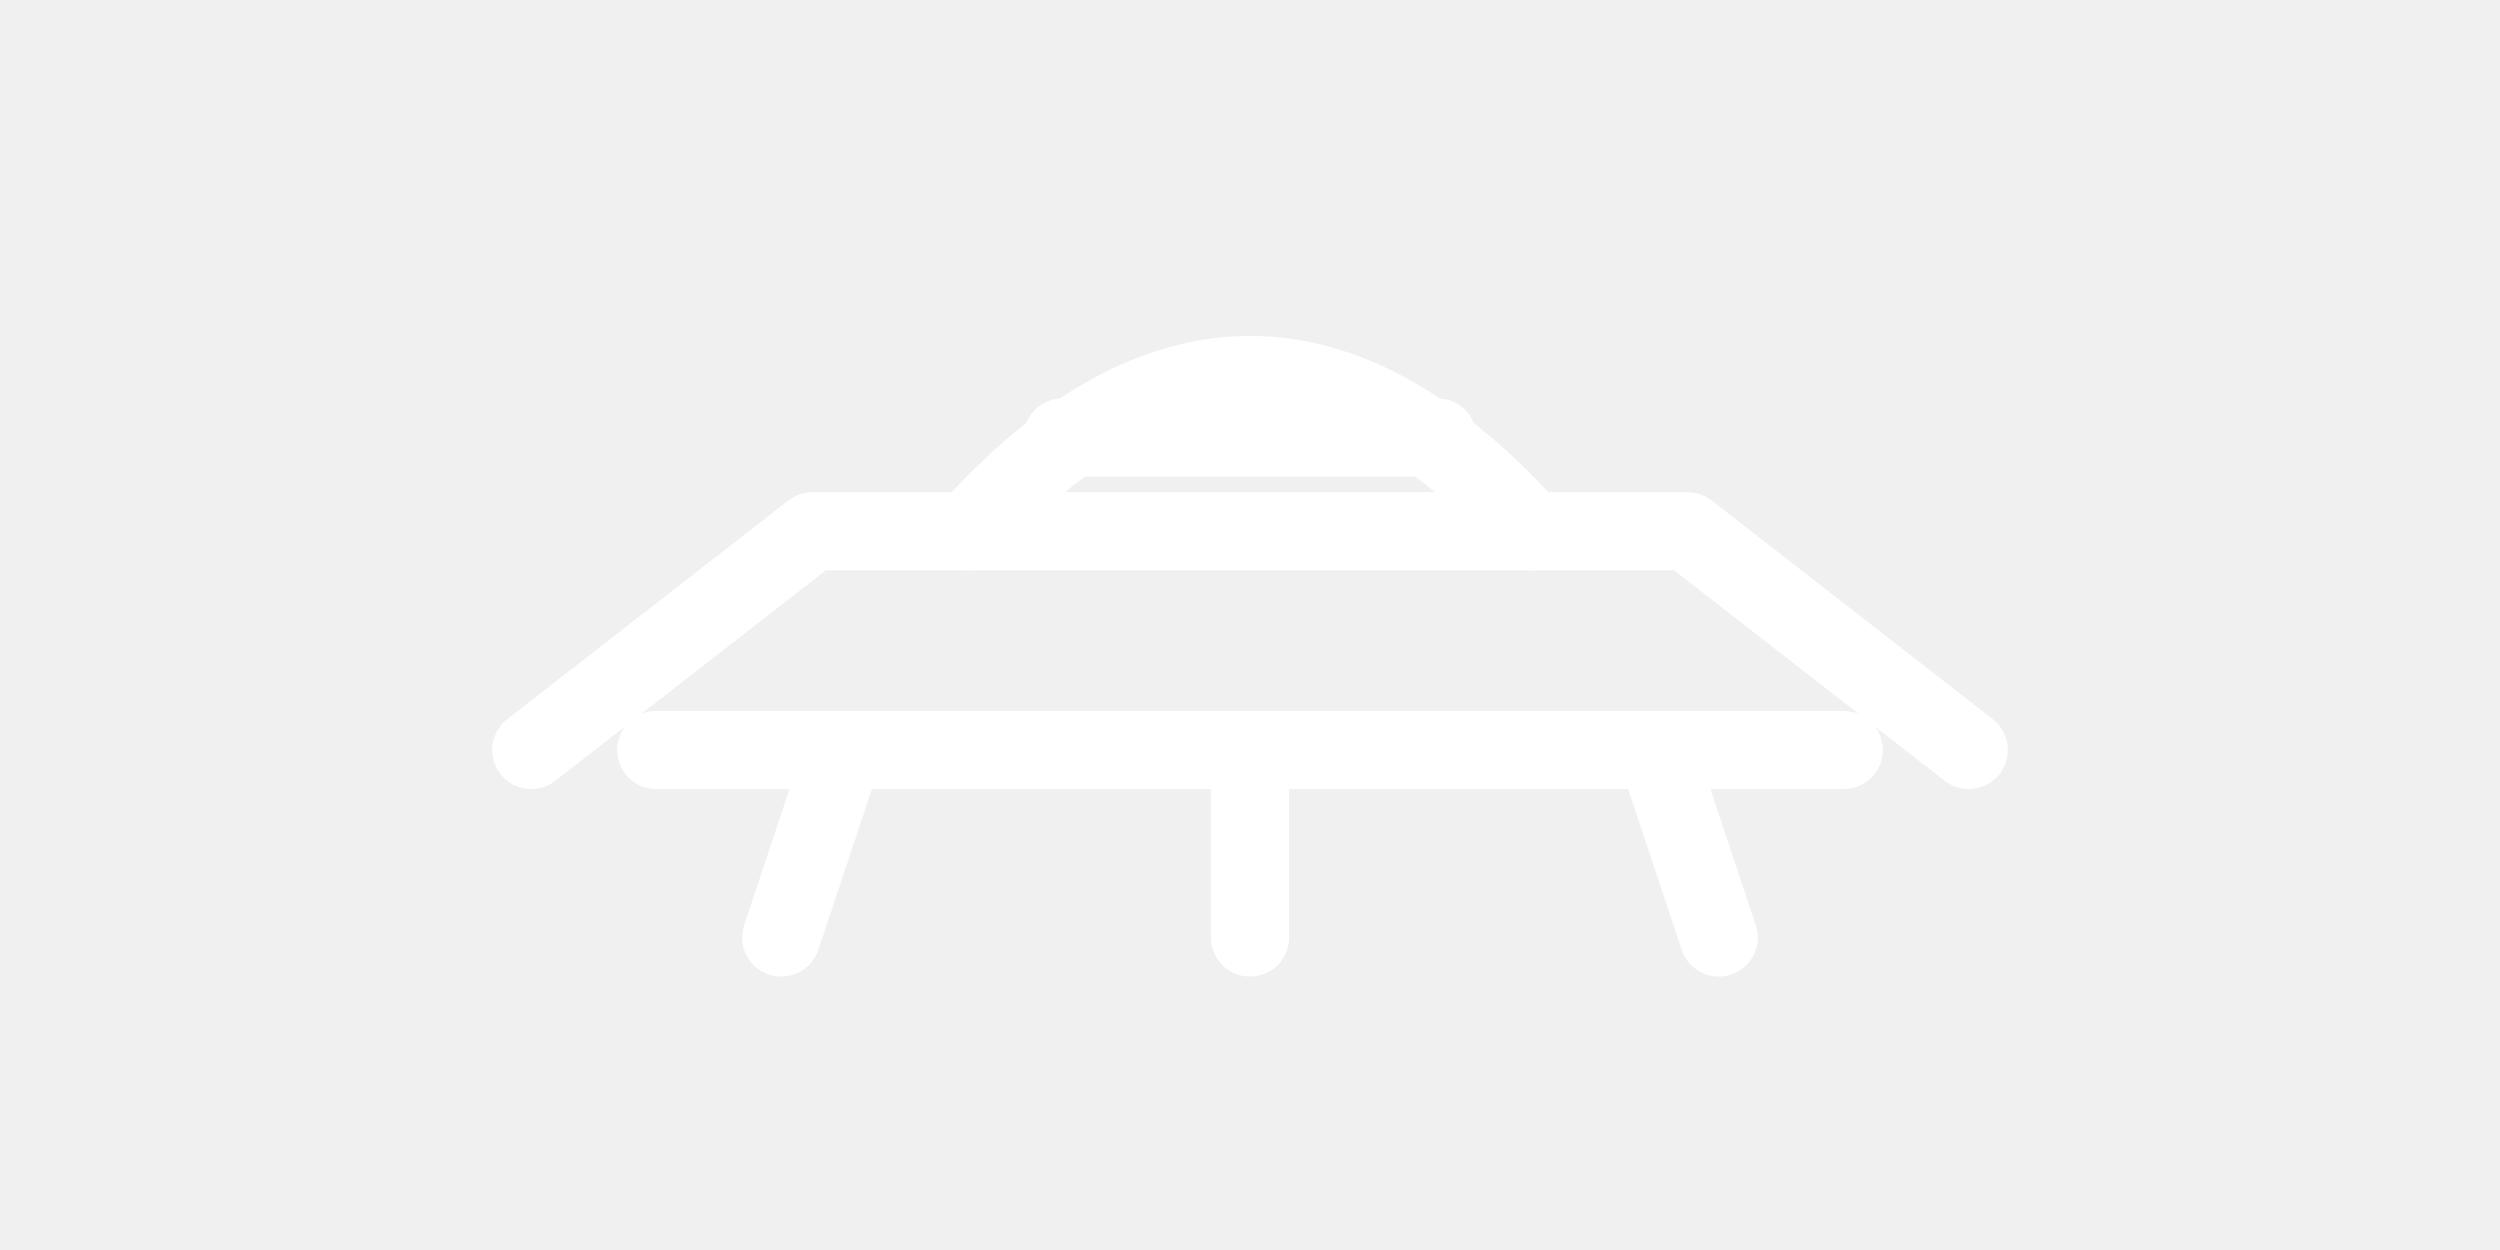
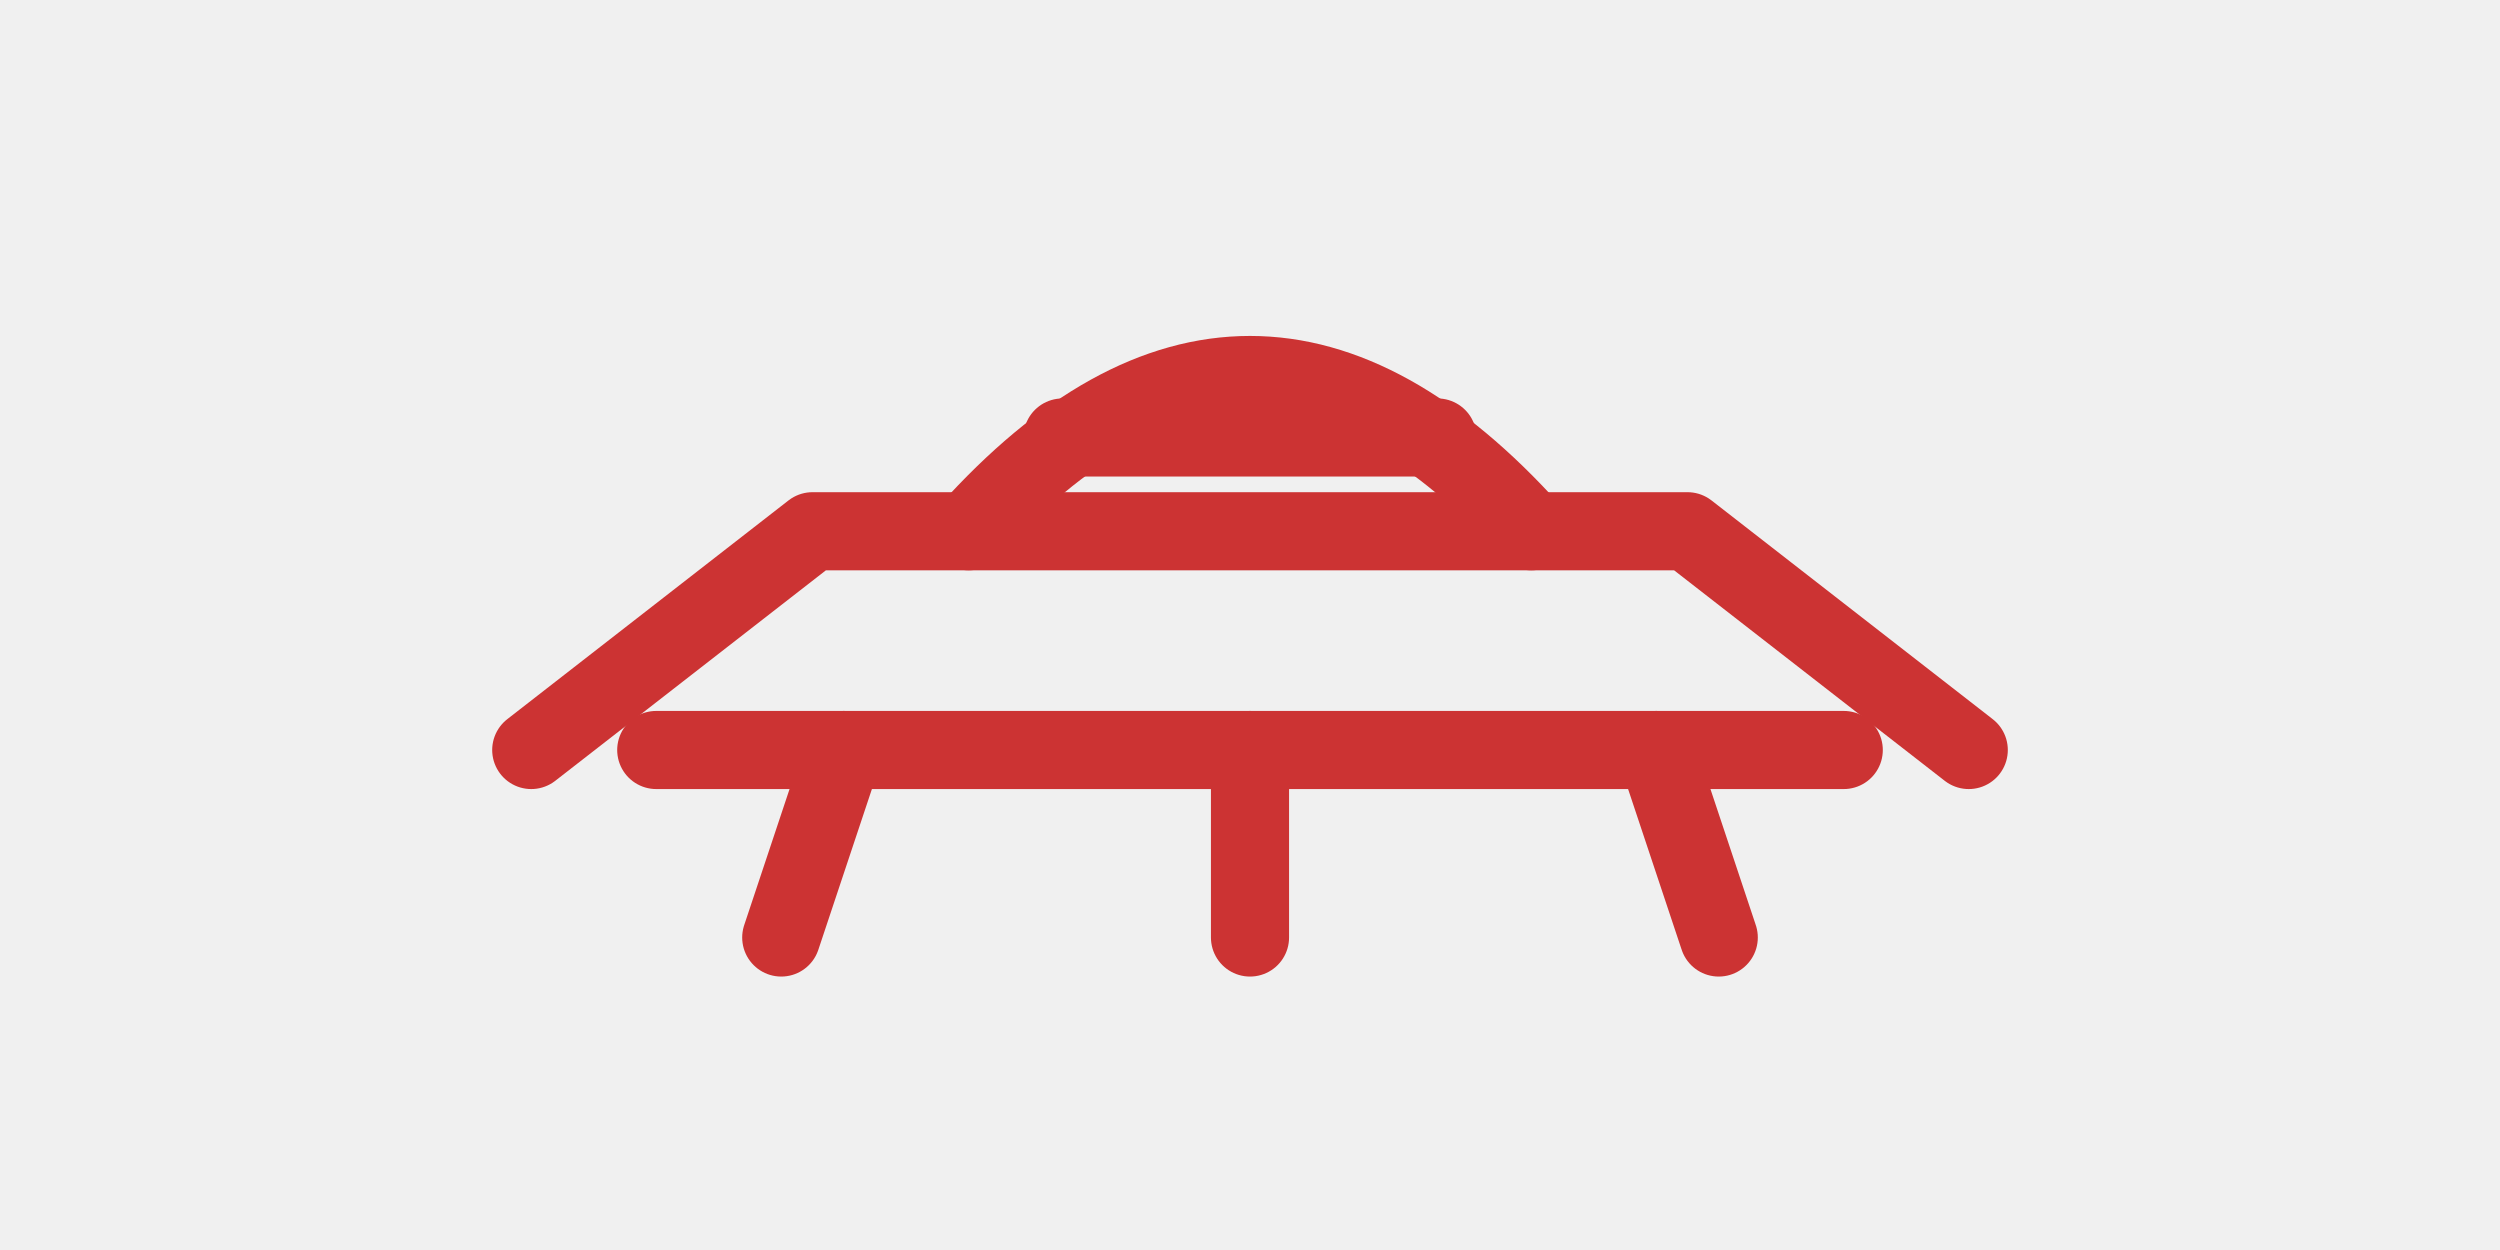
<svg xmlns="http://www.w3.org/2000/svg" viewBox="0 0 160 80">
-   <g fill="none" stroke="#ffffff" stroke-linecap="round" stroke-linejoin="round" stroke-width="5">
+   <g fill="none" stroke="#cc3333" stroke-linecap="round" stroke-linejoin="round" stroke-width="5">
    <path d="M34 48L52 34H108L126 48" />
    <path d="M42 48H118" />
    <path d="M62 34Q80 14 98 34" />
    <path d="M54 48L50 60" />
    <path d="M80 48L80 60" />
    <path d="M106 48L110 60" />
    <path d="M68 28H92" />
  </g>
</svg>
